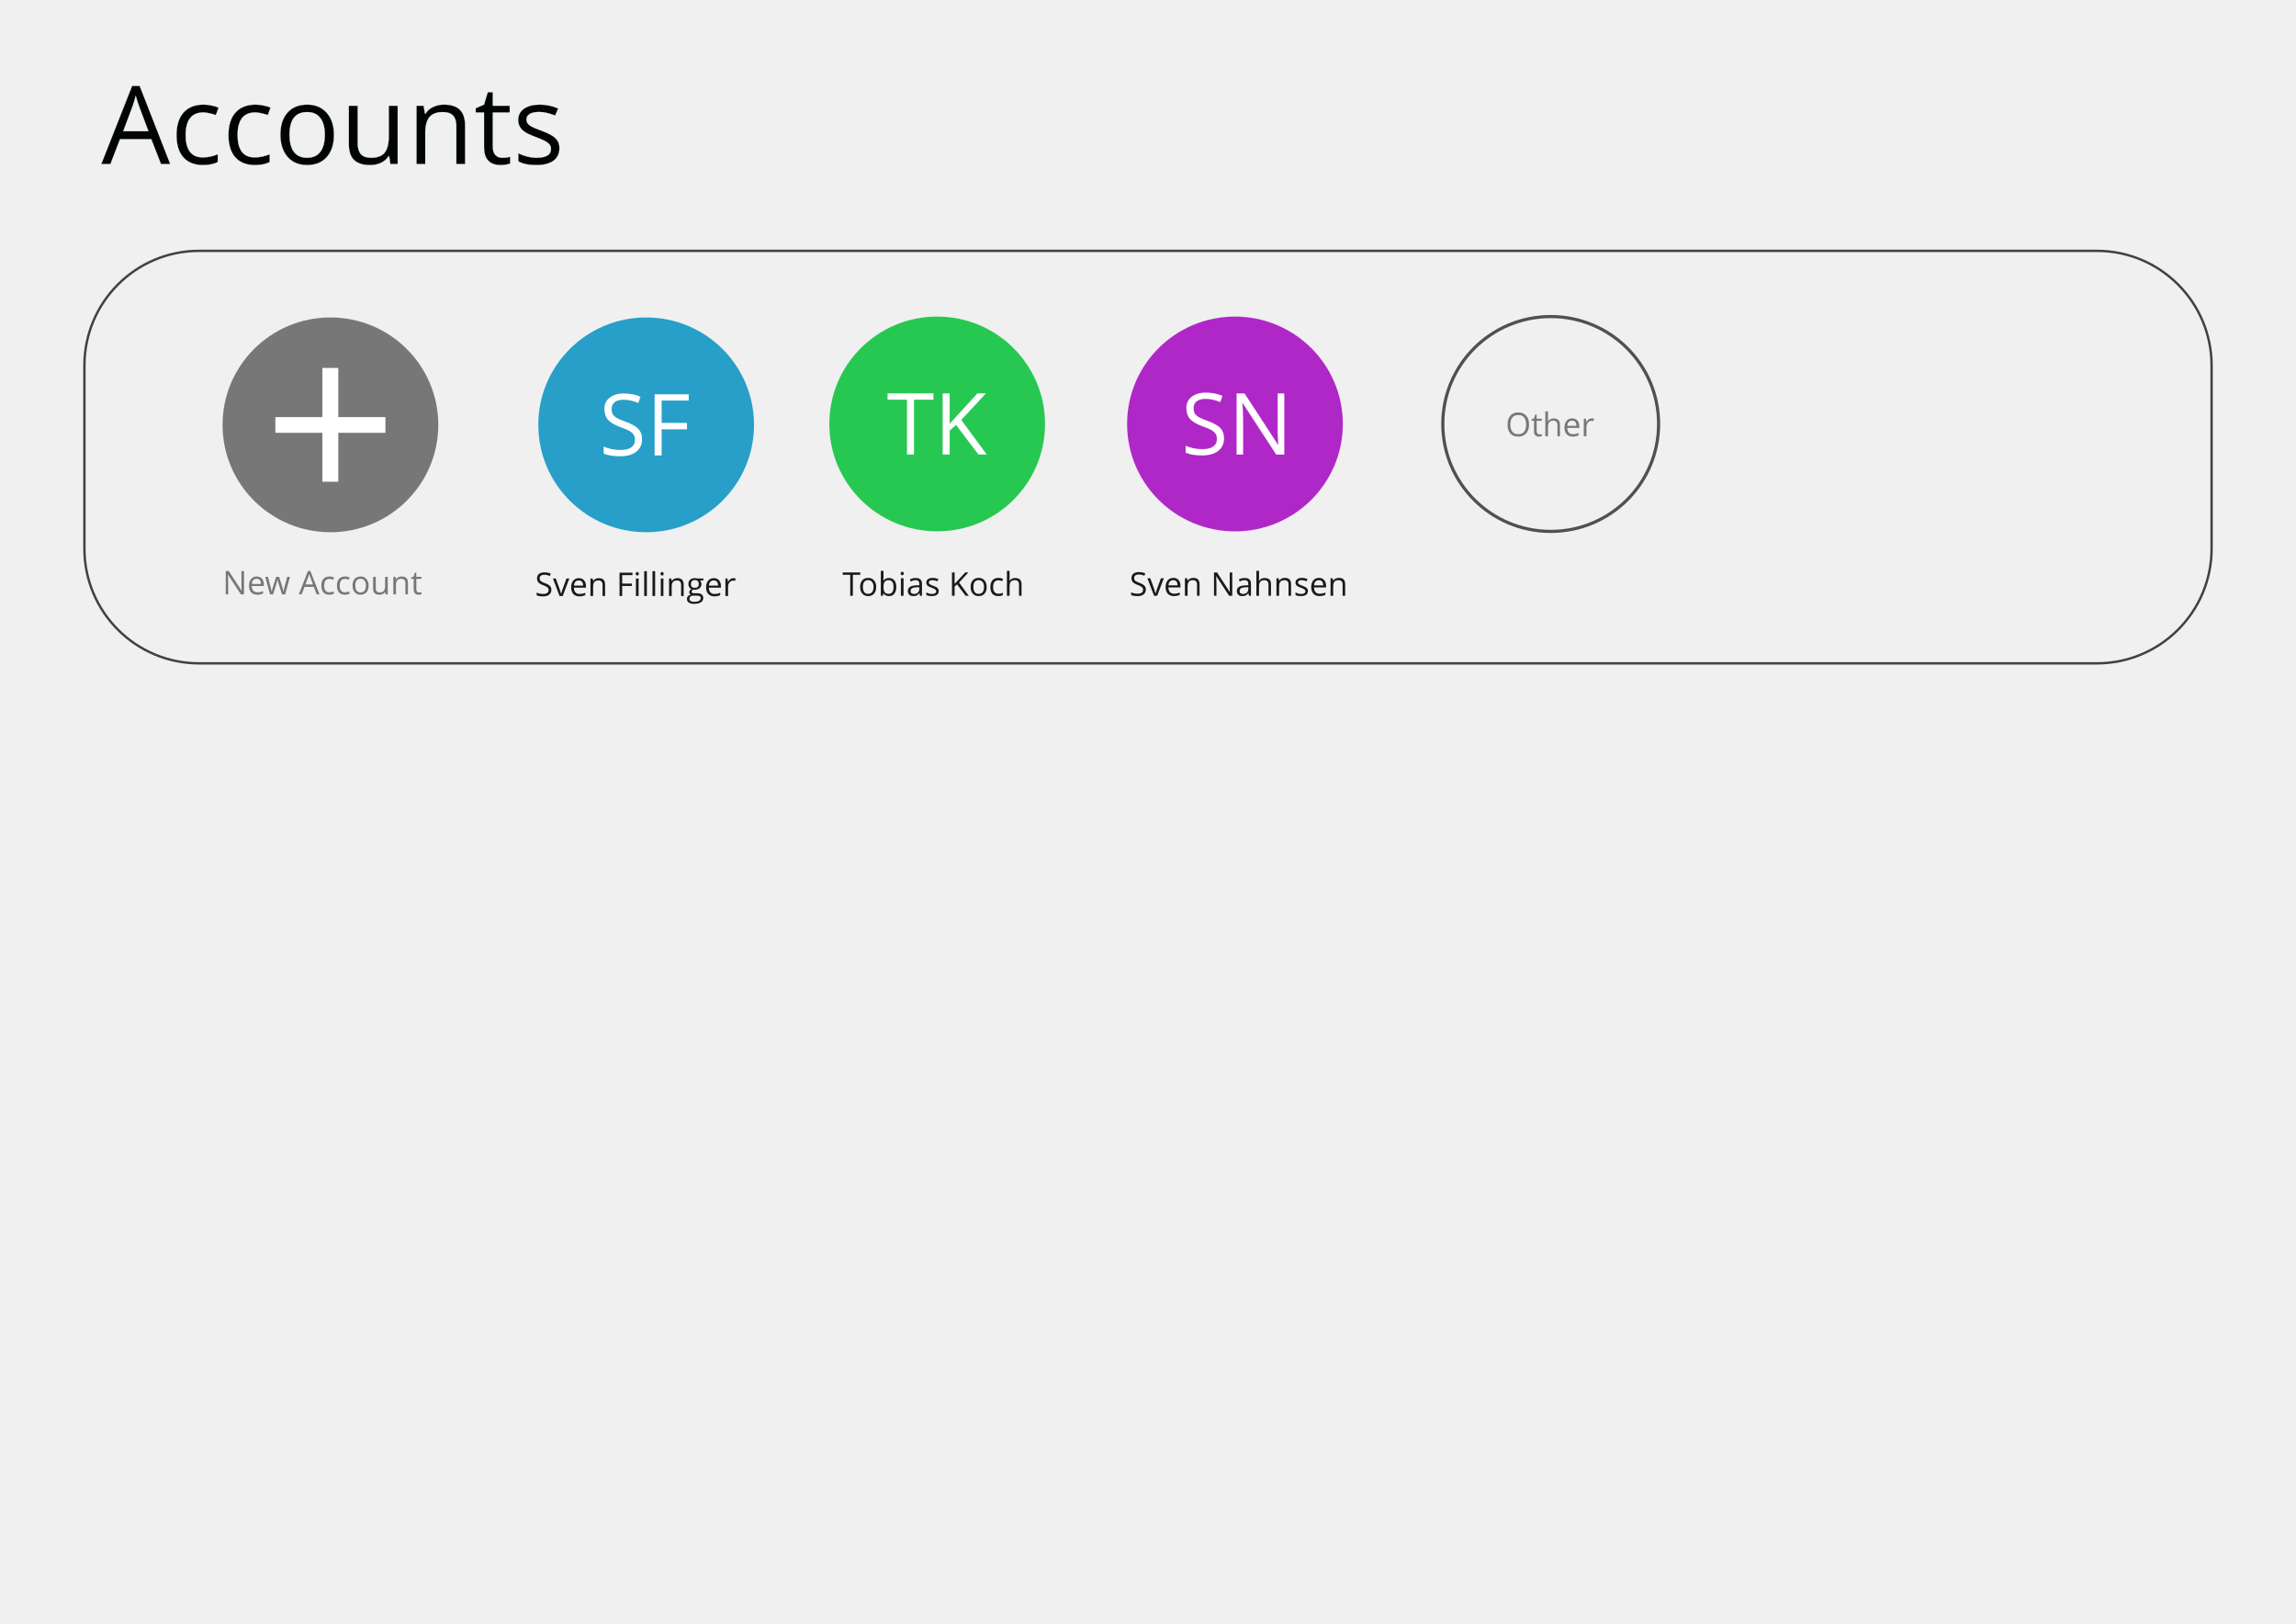
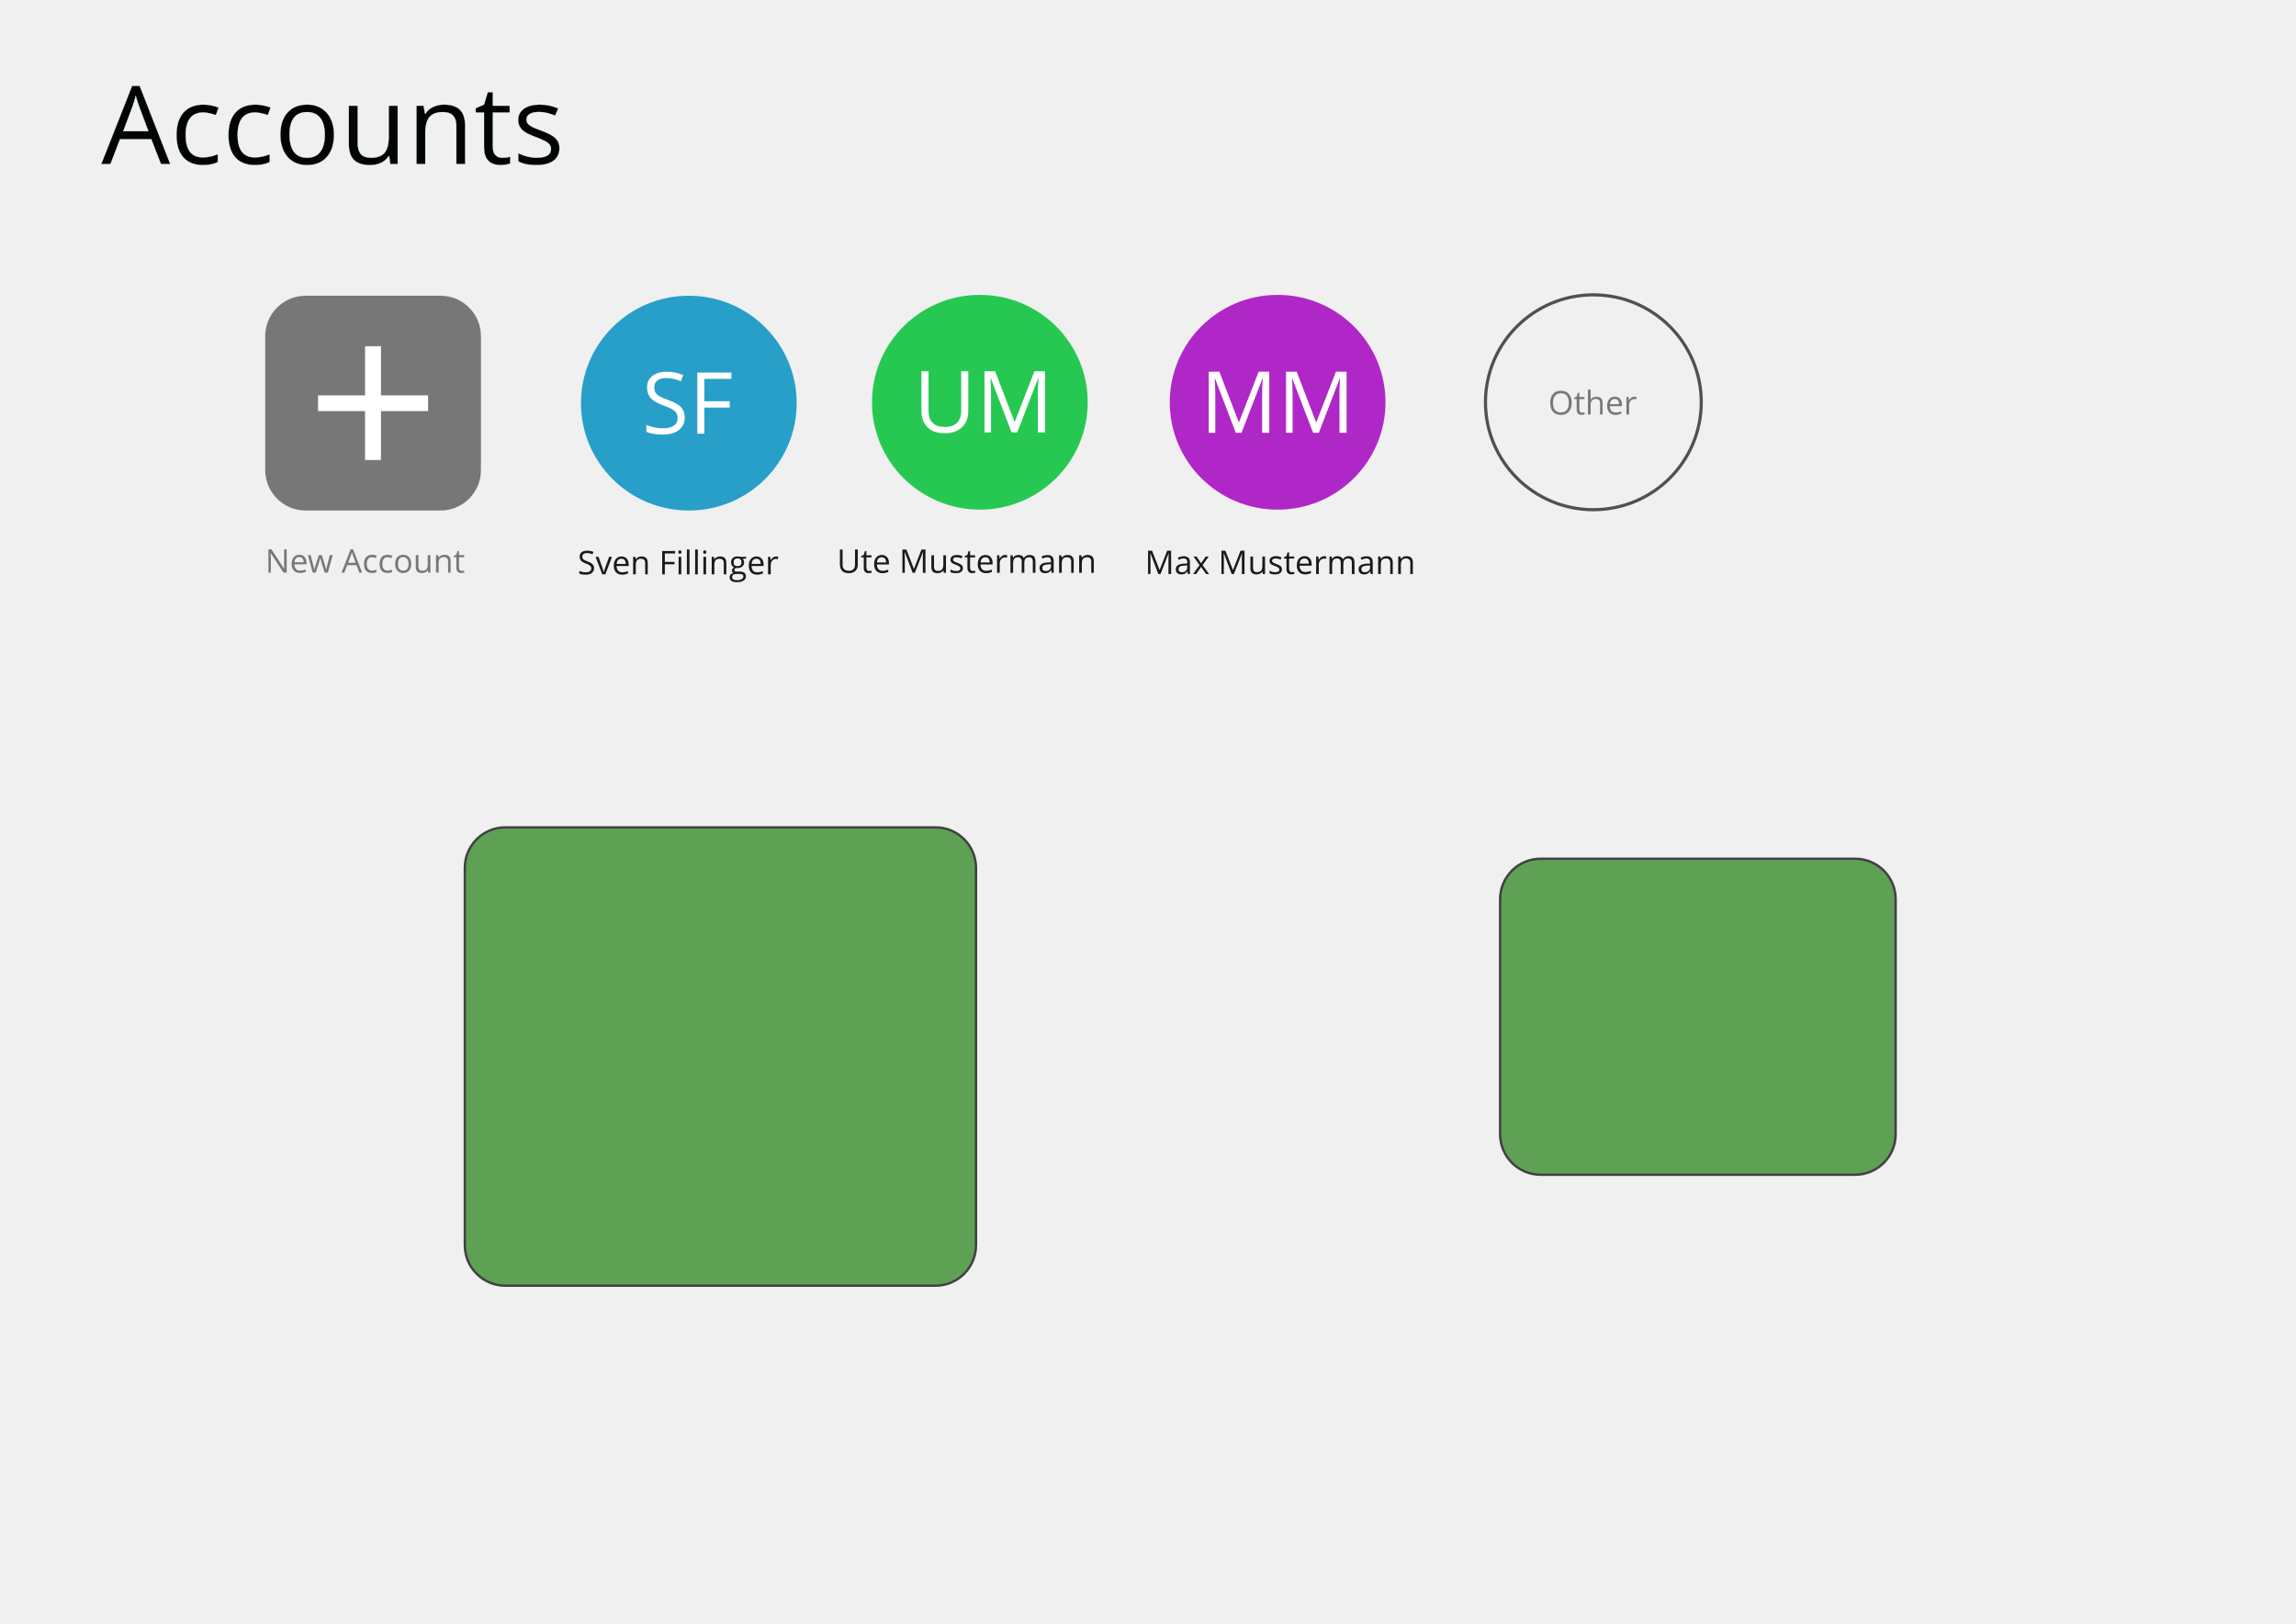
<svg xmlns="http://www.w3.org/2000/svg" width="297mm" height="210mm" viewBox="0 0 297 210" version="1.1" id="svg1">
  <defs id="defs1" />
  <g id="layer1">
    <text xml:space="preserve" style="font-size:14.111px;line-height:0;font-family:'Open Sans';-inkscape-font-specification:'Open Sans';letter-spacing:0px;fill:#000501;fill-opacity:1;stroke:#ffffff;stroke-width:0.029;stroke-linejoin:round" x="90.473" y="43.364" id="text1">
      <tspan id="tspan1" style="stroke-width:0.029;fill:#000501;fill-opacity:1" x="90.473" y="43.364" />
    </text>
    <text xml:space="preserve" style="font-size:14.111px;line-height:0;font-family:'Open Sans';-inkscape-font-specification:'Open Sans';letter-spacing:0px;fill:#000501;fill-opacity:1;stroke:#ffffff;stroke-width:0.029;stroke-linejoin:round" x="13.103" y="21.214" id="text2">
      <tspan id="tspan2" style="stroke-width:0.029" x="13.103" y="21.214">Accounts</tspan>
    </text>
-     <rect style="fill:#279fc8;fill-opacity:1;stroke:#ffffff;stroke-width:0.007;stroke-linejoin:round" id="rect2" width="27.914" height="27.787" x="69.627" y="41.053" ry="14.833" />
-     <rect style="fill:#777777;fill-opacity:1;stroke:#ffffff;stroke-width:0.007;stroke-linejoin:round" id="rect2-6" width="27.914" height="27.787" x="28.784" y="41.053" ry="14.833" />
-     <text xml:space="preserve" style="font-size:11.078px;line-height:0;font-family:'Open Sans';-inkscape-font-specification:'Open Sans';letter-spacing:0px;fill:#252a26;fill-opacity:1;stroke:#ffffff;stroke-width:0.023;stroke-linejoin:round" x="77.509" y="58.903" id="text3">
-       <tspan id="tspan3" style="fill:#ffffff;fill-opacity:1;stroke:none;stroke-width:0.023" x="77.509" y="58.903">SF</tspan>
+     <rect style="fill:#279fc8;fill-opacity:1;stroke:#ffffff;stroke-width:0.007;stroke-linejoin:round" id="rect2" width="27.914" height="27.787" x="75.146" y="38.245" ry="14.833" />
+     <rect style="fill:#777777;fill-opacity:1;stroke:#ffffff;stroke-width:0.007;stroke-linejoin:round" id="rect2-6" width="27.914" height="27.787" x="34.303" y="38.245" ry="5.233" />
+     <text xml:space="preserve" style="font-size:11.078px;line-height:0;font-family:'Open Sans';-inkscape-font-specification:'Open Sans';letter-spacing:0px;fill:#252a26;fill-opacity:1;stroke:#ffffff;stroke-width:0.023;stroke-linejoin:round" x="83.028" y="56.096" id="text3">
+       <tspan id="tspan3" style="fill:#ffffff;fill-opacity:1;stroke:none;stroke-width:0.023" x="83.028" y="56.096">SF</tspan>
    </text>
-     <text xml:space="preserve" style="font-size:4.233px;line-height:0;font-family:'Open Sans';-inkscape-font-specification:'Open Sans';letter-spacing:0px;fill:#ffffff;fill-opacity:1;stroke:none;stroke-width:0.029;stroke-linejoin:round" x="69.198" y="77.088" id="text4">
-       <tspan id="tspan4" style="font-size:4.233px;fill:#1a1a1a;fill-opacity:1;stroke-width:0.029" x="69.198" y="77.088">Sven Fillinger</tspan>
+     <text xml:space="preserve" style="font-size:4.233px;line-height:0;font-family:'Open Sans';-inkscape-font-specification:'Open Sans';letter-spacing:0px;fill:#ffffff;fill-opacity:1;stroke:none;stroke-width:0.029;stroke-linejoin:round" x="74.717" y="74.281" id="text4">
+       <tspan id="tspan4" style="font-size:4.233px;fill:#1a1a1a;fill-opacity:1;stroke-width:0.029" x="74.717" y="74.281">Sven Fillinger</tspan>
    </text>
-     <rect style="fill:#27c852;fill-opacity:1;stroke:#ffffff;stroke-width:0.007;stroke-linejoin:round" id="rect2-7" width="27.914" height="27.787" x="107.271" y="40.939" ry="14.833" />
-     <text xml:space="preserve" style="font-size:11.078px;line-height:0;font-family:'Open Sans';-inkscape-font-specification:'Open Sans';letter-spacing:0px;fill:#252a26;fill-opacity:1;stroke:#ffffff;stroke-width:0.023;stroke-linejoin:round" x="114.715" y="58.787" id="text3-4">
-       <tspan id="tspan3-4" style="fill:#ffffff;fill-opacity:1;stroke:none;stroke-width:0.023" x="114.715" y="58.787">TK</tspan>
+     <rect style="fill:#27c852;fill-opacity:1;stroke:#ffffff;stroke-width:0.007;stroke-linejoin:round" id="rect2-7" width="27.914" height="27.787" x="112.791" y="38.131" ry="14.833" />
+     <text xml:space="preserve" style="font-size:11.078px;line-height:0;font-family:'Open Sans';-inkscape-font-specification:'Open Sans';letter-spacing:0px;fill:#252a26;fill-opacity:1;stroke:#ffffff;stroke-width:0.023;stroke-linejoin:round" x="118.19" y="55.925" id="text3-4">
+       <tspan id="tspan3-4" style="fill:#ffffff;fill-opacity:1;stroke:none;stroke-width:0.023" x="118.19" y="55.925">UM</tspan>
    </text>
-     <text xml:space="preserve" style="font-size:4.233px;line-height:0;font-family:'Open Sans';-inkscape-font-specification:'Open Sans';letter-spacing:0px;fill:#ffffff;fill-opacity:1;stroke:none;stroke-width:0.029;stroke-linejoin:round" x="108.979" y="77.05" id="text4-9">
-       <tspan id="tspan4-1" style="font-size:4.233px;fill:#1a1a1a;fill-opacity:1;stroke-width:0.029" x="108.979" y="77.05">Tobias Koch</tspan>
+     <text xml:space="preserve" style="font-size:4.233px;line-height:0;font-family:'Open Sans';-inkscape-font-specification:'Open Sans';letter-spacing:0px;fill:#ffffff;fill-opacity:1;stroke:none;stroke-width:0.029;stroke-linejoin:round" x="108.259" y="74.086" id="text4-9">
+       <tspan id="tspan4-1" style="font-size:4.233px;fill:#1a1a1a;fill-opacity:1;stroke-width:0.029" x="108.259" y="74.086">Ute Mustermann</tspan>
    </text>
-     <rect style="fill:#b027c8;fill-opacity:1;stroke:#ffffff;stroke-width:0.007;stroke-linejoin:round" id="rect2-7-2" width="27.914" height="27.787" x="145.792" y="40.942" ry="14.833" />
-     <rect style="fill:none;fill-opacity:1;stroke:#505050;stroke-width:0.407;stroke-linejoin:round;stroke-dasharray:none;stroke-opacity:1" id="rect2-7-2-3" width="27.914" height="27.787" x="186.635" y="40.942" ry="14.833" />
-     <text xml:space="preserve" style="font-size:11.078px;line-height:0;font-family:'Open Sans';-inkscape-font-specification:'Open Sans';letter-spacing:0px;fill:#252a26;fill-opacity:1;stroke:#ffffff;stroke-width:0.023;stroke-linejoin:round" x="152.79" y="58.793" id="text3-4-2">
-       <tspan id="tspan3-4-7" style="fill:#ffffff;fill-opacity:1;stroke:none;stroke-width:0.023" x="152.79" y="58.793">SN</tspan>
+     <rect style="fill:#b027c8;fill-opacity:1;stroke:#ffffff;stroke-width:0.007;stroke-linejoin:round" id="rect2-7-2" width="27.914" height="27.787" x="151.311" y="38.134" ry="14.833" />
+     <rect style="fill:none;fill-opacity:1;stroke:#505050;stroke-width:0.407;stroke-linejoin:round;stroke-dasharray:none;stroke-opacity:1" id="rect2-7-2-3" width="27.914" height="27.787" x="192.154" y="38.134" ry="14.833" />
+     <text xml:space="preserve" style="font-size:11.078px;line-height:0;font-family:'Open Sans';-inkscape-font-specification:'Open Sans';letter-spacing:0px;fill:#252a26;fill-opacity:1;stroke:#ffffff;stroke-width:0.023;stroke-linejoin:round" x="155.264" y="55.982" id="text3-4-2">
+       <tspan id="tspan3-4-7" style="fill:#ffffff;fill-opacity:1;stroke:none;stroke-width:0.023" x="155.264" y="55.982">MM</tspan>
    </text>
-     <text xml:space="preserve" style="font-size:4.233px;line-height:0;font-family:'Open Sans';-inkscape-font-specification:'Open Sans';letter-spacing:0px;fill:#ffffff;fill-opacity:1;stroke:none;stroke-width:0.029;stroke-linejoin:round" x="146.098" y="77.05" id="text4-9-1">
-       <tspan id="tspan4-1-5" style="font-size:4.233px;fill:#1a1a1a;fill-opacity:1;stroke-width:0.029" x="146.098" y="77.05">Sven Nahnsen</tspan>
+     <text xml:space="preserve" style="font-size:4.233px;line-height:0;font-family:'Open Sans';-inkscape-font-specification:'Open Sans';letter-spacing:0px;fill:#ffffff;fill-opacity:1;stroke:none;stroke-width:0.029;stroke-linejoin:round" x="148.085" y="74.242" id="text4-9-1">
+       <tspan id="tspan4-1-5" style="font-size:4.233px;fill:#1a1a1a;fill-opacity:1;stroke-width:0.029" x="148.085" y="74.242">Max Mustermann</tspan>
    </text>
-     <text xml:space="preserve" style="font-size:30.362px;line-height:0;font-family:'Open Sans';-inkscape-font-specification:'Open Sans';letter-spacing:0px;fill:#ffffff;fill-opacity:1;stroke:none;stroke-width:0.208;stroke-linejoin:round" x="34.076" y="65.665" id="text5">
-       <tspan id="tspan5" style="fill:#ffffff;fill-opacity:1;stroke-width:0.208" x="34.076" y="65.665">+</tspan>
+     <text xml:space="preserve" style="font-size:30.362px;line-height:0;font-family:'Open Sans';-inkscape-font-specification:'Open Sans';letter-spacing:0px;fill:#ffffff;fill-opacity:1;stroke:none;stroke-width:0.208;stroke-linejoin:round" x="39.595" y="62.857" id="text5">
+       <tspan id="tspan5" style="fill:#ffffff;fill-opacity:1;stroke-width:0.208" x="39.595" y="62.857">+</tspan>
    </text>
-     <text xml:space="preserve" style="font-size:4.233px;line-height:0;font-family:'Open Sans';-inkscape-font-specification:'Open Sans';letter-spacing:0px;fill:#777777;fill-opacity:1;stroke:none;stroke-width:0.029;stroke-linejoin:round" x="28.781" y="76.871" id="text6">
-       <tspan id="tspan6" style="stroke-width:0.029" x="28.781" y="76.871">New Account</tspan>
+     <text xml:space="preserve" style="font-size:4.233px;line-height:0;font-family:'Open Sans';-inkscape-font-specification:'Open Sans';letter-spacing:0px;fill:#777777;fill-opacity:1;stroke:none;stroke-width:0.029;stroke-linejoin:round" x="34.3" y="74.064" id="text6">
+       <tspan id="tspan6" style="stroke-width:0.029" x="34.3" y="74.064">New Account</tspan>
    </text>
-     <text xml:space="preserve" style="font-size:4.233px;line-height:0;font-family:'Open Sans';-inkscape-font-specification:'Open Sans';letter-spacing:0px;fill:#777777;fill-opacity:1;stroke:none;stroke-width:0.029;stroke-linejoin:round" x="194.746" y="56.423" id="text7">
-       <tspan id="tspan7" style="stroke-width:0.029" x="194.746" y="56.423">Other</tspan>
+     <text xml:space="preserve" style="font-size:4.233px;line-height:0;font-family:'Open Sans';-inkscape-font-specification:'Open Sans';letter-spacing:0px;fill:#777777;fill-opacity:1;stroke:none;stroke-width:0.029;stroke-linejoin:round" x="200.265" y="53.615" id="text7">
+       <tspan id="tspan7" style="stroke-width:0.029" x="200.265" y="53.615">Other</tspan>
    </text>
-     <rect style="fill:none;fill-opacity:1;stroke:#414141;stroke-width:0.307;stroke-linejoin:round;stroke-dasharray:none;stroke-dashoffset:0;stroke-opacity:1" id="rect8" width="275.162" height="53.348" x="10.919" y="32.445" ry="14.833" />
+     <rect style="fill:#5ea155;fill-opacity:1;stroke:#414141;stroke-width:0.307;stroke-linejoin:round" id="rect8" width="66.122" height="59.275" x="60.128" y="107.007" ry="5.233" />
+     <rect style="fill:#5ea155;fill-opacity:1;stroke:#414141;stroke-width:0.307;stroke-linejoin:round" id="rect9" width="51.164" height="40.869" x="194.048" y="111.063" ry="5.233" />
  </g>
</svg>
